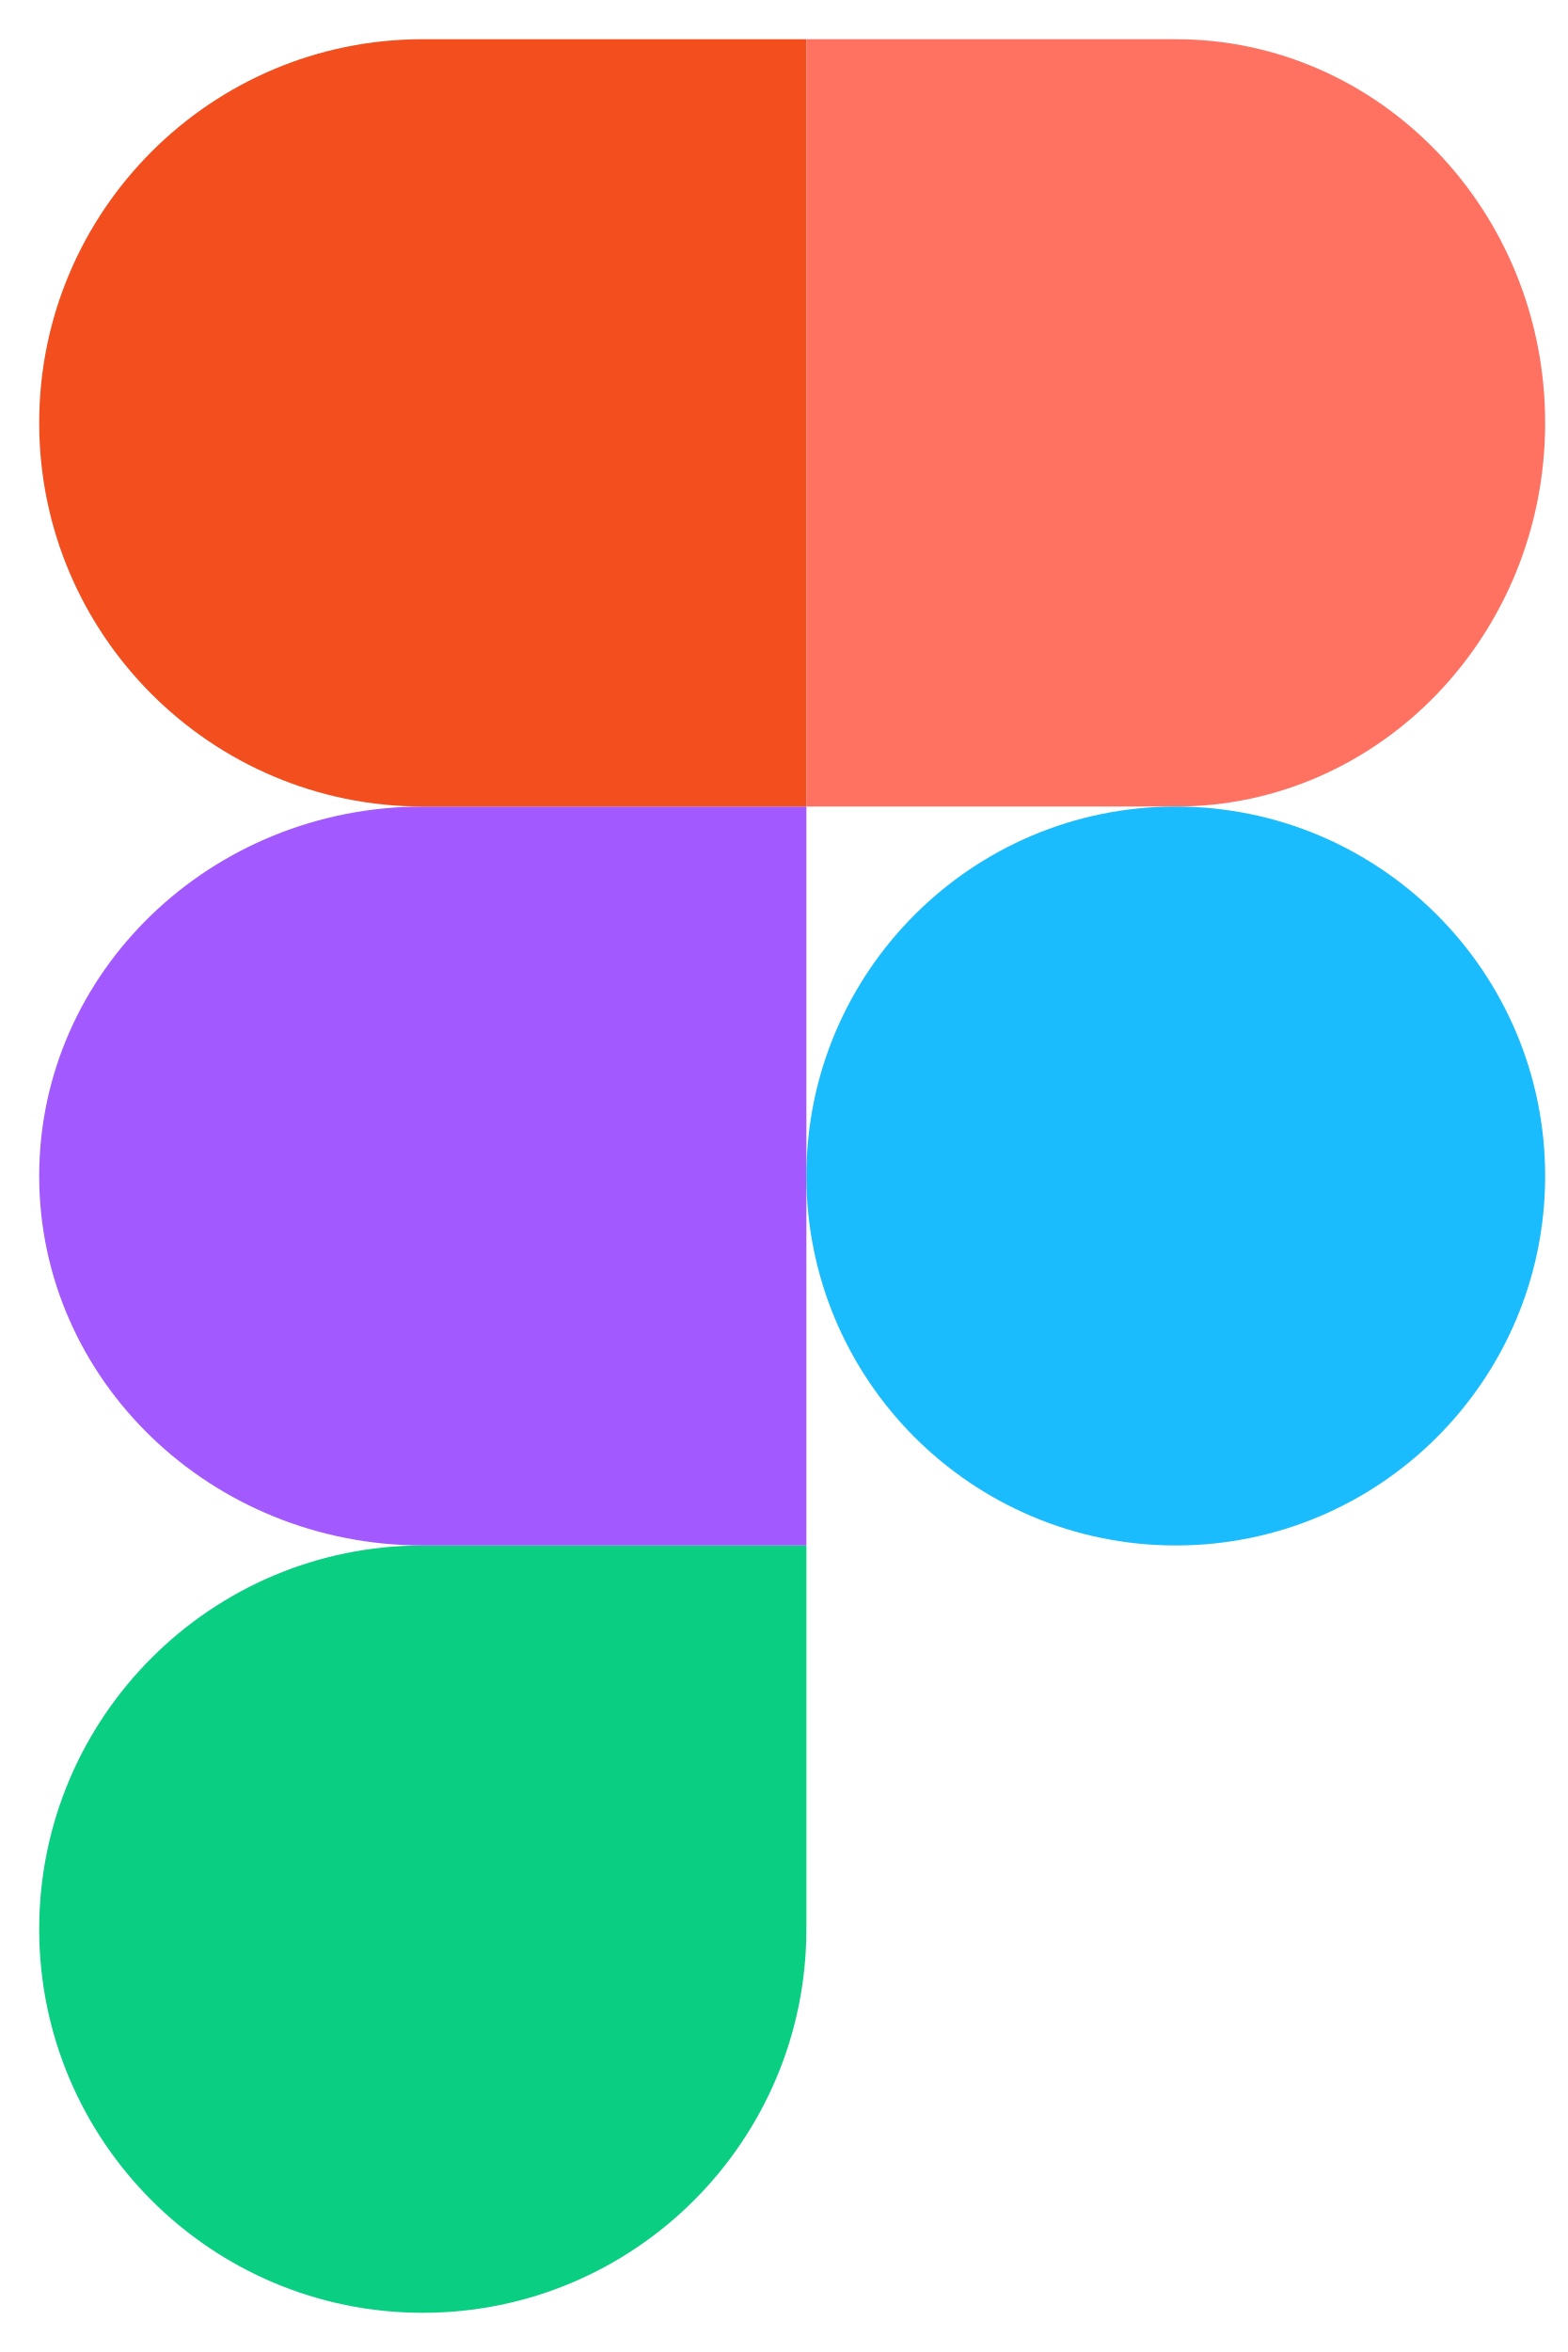
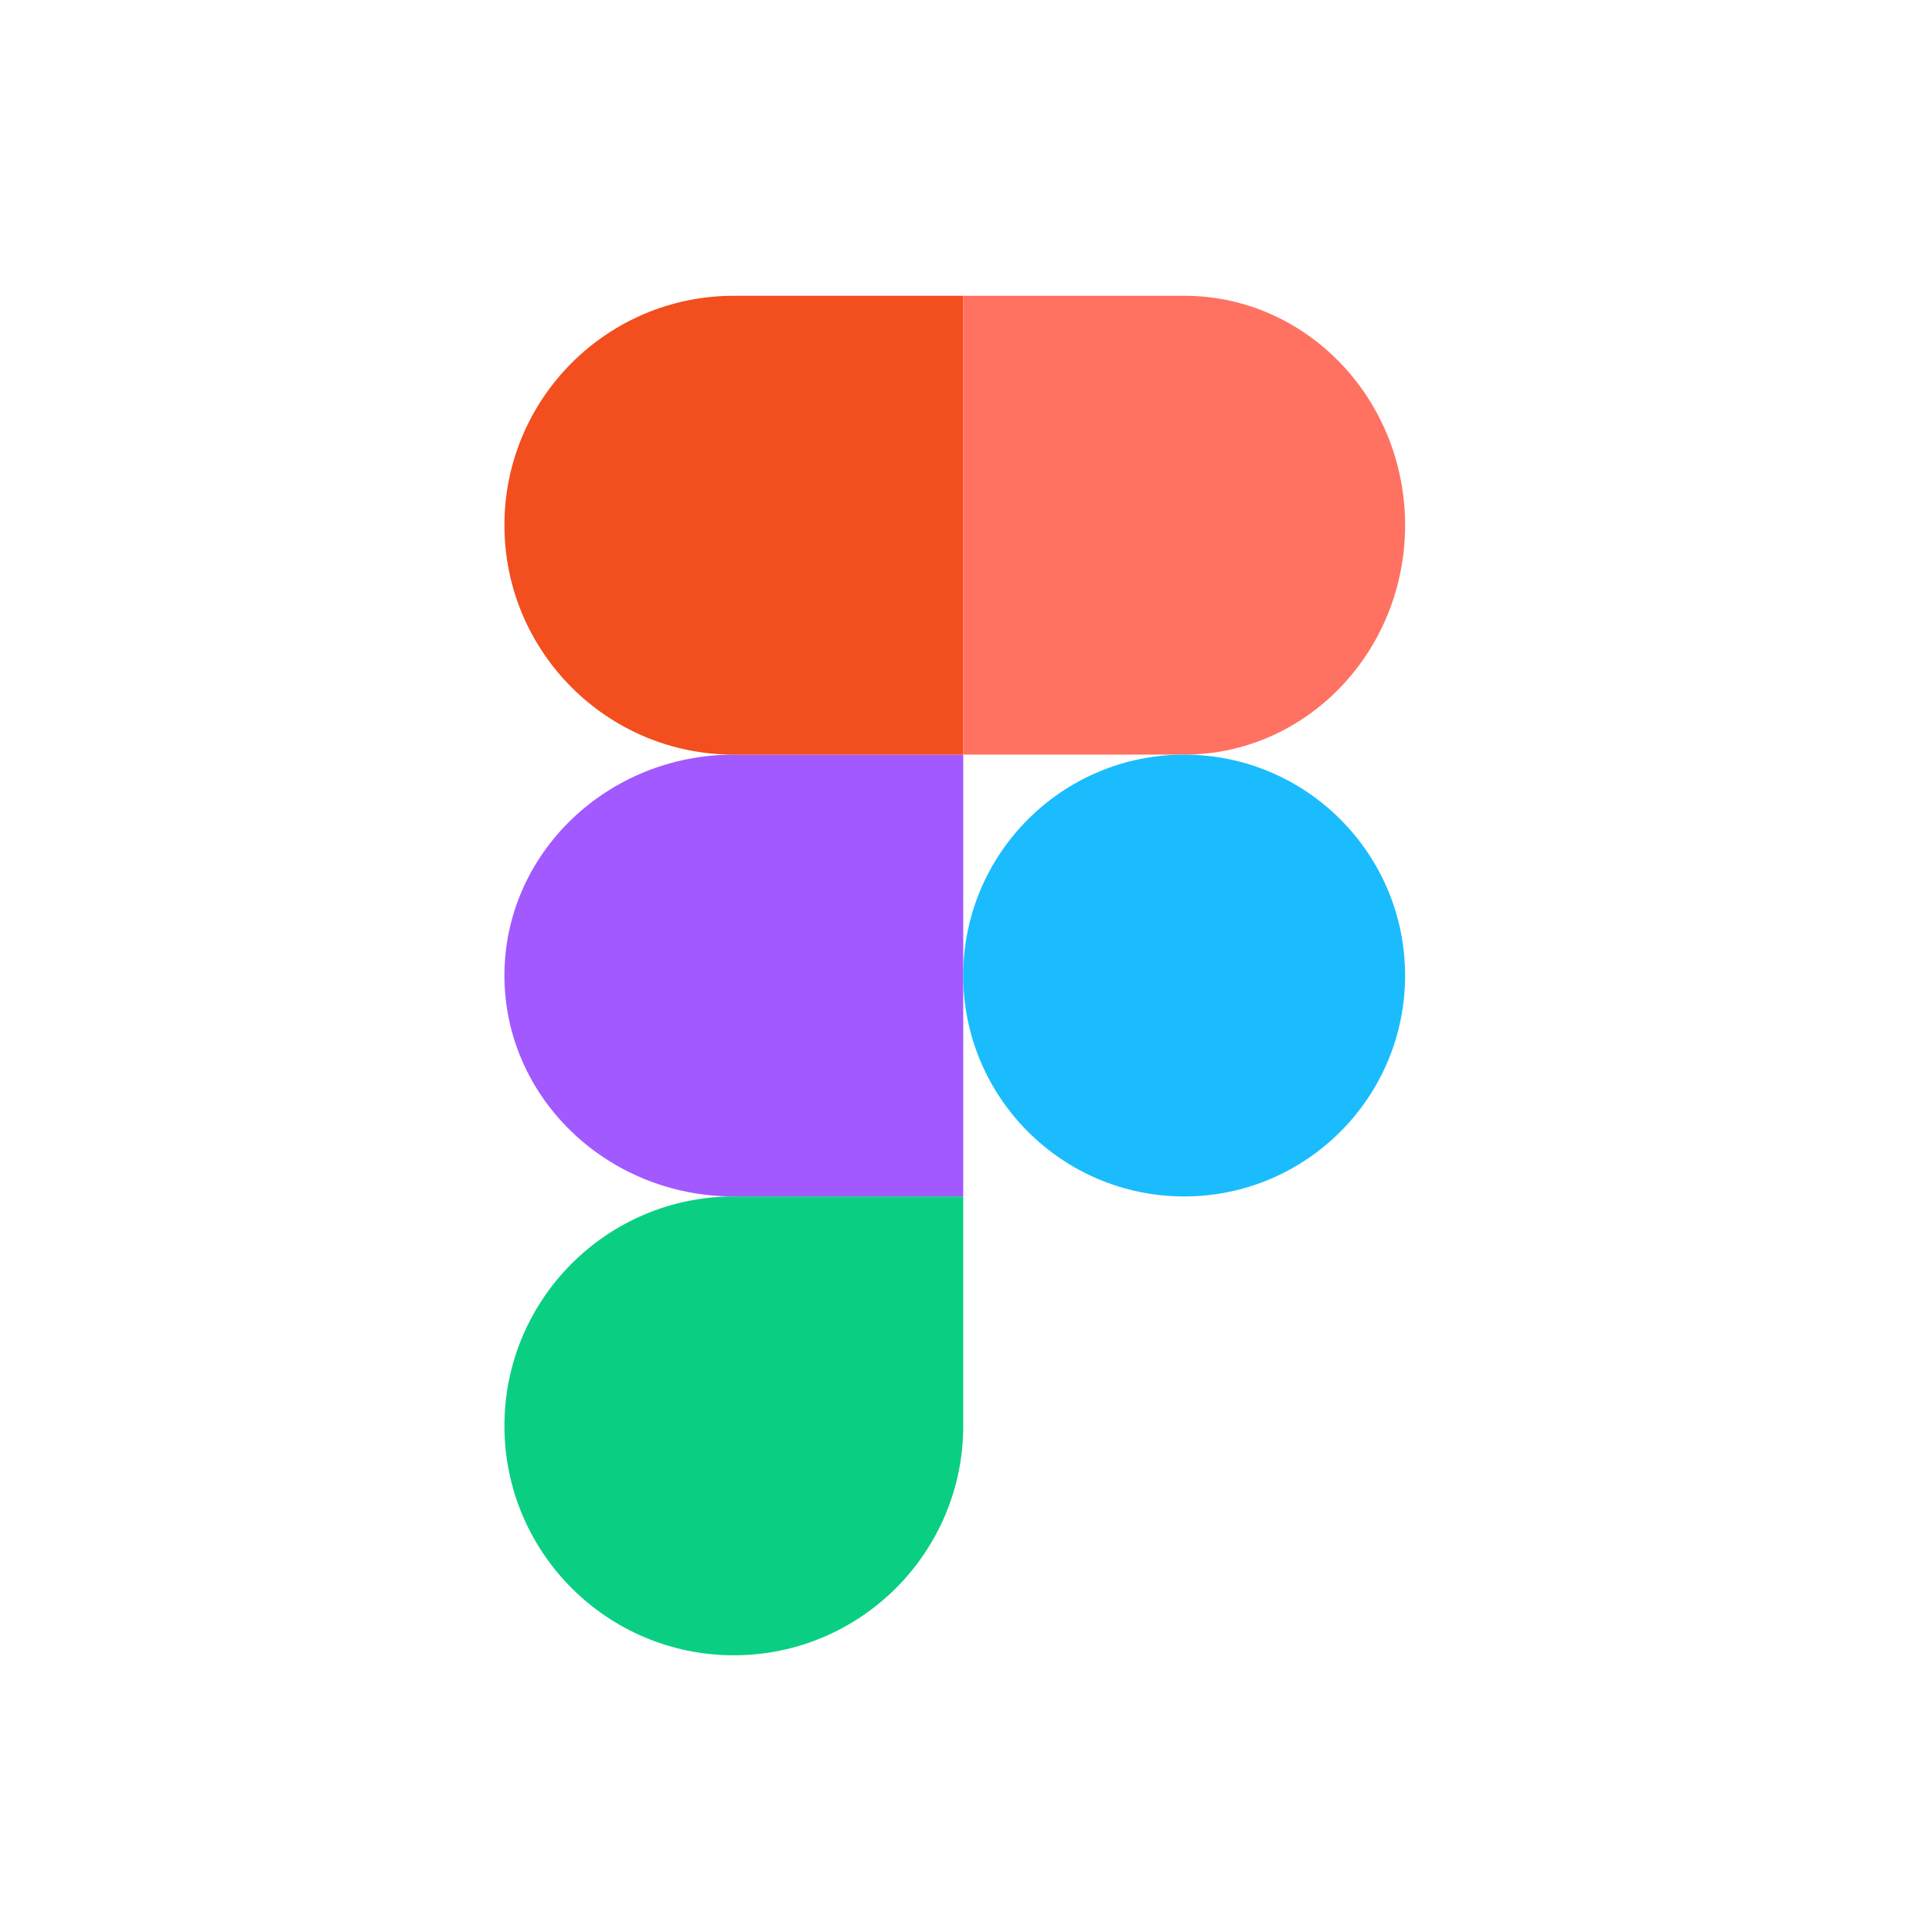
- <svg xmlns="http://www.w3.org/2000/svg" width="40" height="60" viewBox="0 0 40 60" fill="none">
-   <path d="M10.787 59C16.19 59 20.575 54.615 20.575 49.212V39.425H10.787C5.385 39.425 1 43.81 1 49.212C1 54.615 5.385 59 10.787 59Z" fill="#0ACF83" />
-   <path d="M1 30C1 24.797 5.385 20.575 10.787 20.575H20.575V39.425H10.787C5.385 39.425 1 35.203 1 30Z" fill="#A259FF" />
-   <path d="M1 10.787C1 5.385 5.385 1 10.787 1H20.575V20.575H10.787C5.385 20.575 1 16.19 1 10.787Z" fill="#F24E1E" />
-   <path d="M20.575 1H30C35.203 1 39.425 5.385 39.425 10.787C39.425 16.19 35.203 20.575 30 20.575H20.575V1Z" fill="#FF7262" />
-   <path d="M39.425 30C39.425 35.203 35.203 39.425 30 39.425C24.797 39.425 20.575 35.203 20.575 30C20.575 24.797 24.797 20.575 30 20.575C35.203 20.575 39.425 24.797 39.425 30Z" fill="#1ABCFE" />
+ <svg xmlns="http://www.w3.org/2000/svg" width="44" height="44" viewBox="0 0 44 44" fill="none">
+   <path d="M16.712 37.698C19.596 37.698 21.937 35.358 21.937 32.473V27.248H16.712C13.828 27.248 11.488 29.589 11.488 32.473C11.488 35.358 13.828 37.698 16.712 37.698Z" fill="#0ACF83" />
+   <path d="M11.488 22.217C11.488 19.44 13.828 17.186 16.712 17.186H21.937V27.248H16.712C13.828 27.248 11.488 24.994 11.488 22.217Z" fill="#A259FF" />
+   <path d="M11.488 11.961C11.488 9.077 13.828 6.736 16.712 6.736H21.937V17.186H16.712C13.828 17.186 11.488 14.845 11.488 11.961Z" fill="#F24E1E" />
+   <path d="M21.937 6.736H26.969C29.746 6.736 32 9.077 32 11.961C32 14.845 29.746 17.186 26.969 17.186H21.937V6.736Z" fill="#FF7262" />
+   <path d="M32 22.217C32 24.994 29.746 27.248 26.969 27.248C24.191 27.248 21.937 24.994 21.937 22.217C21.937 19.44 24.191 17.186 26.969 17.186C29.746 17.186 32 19.44 32 22.217Z" fill="#1ABCFE" />
</svg>
